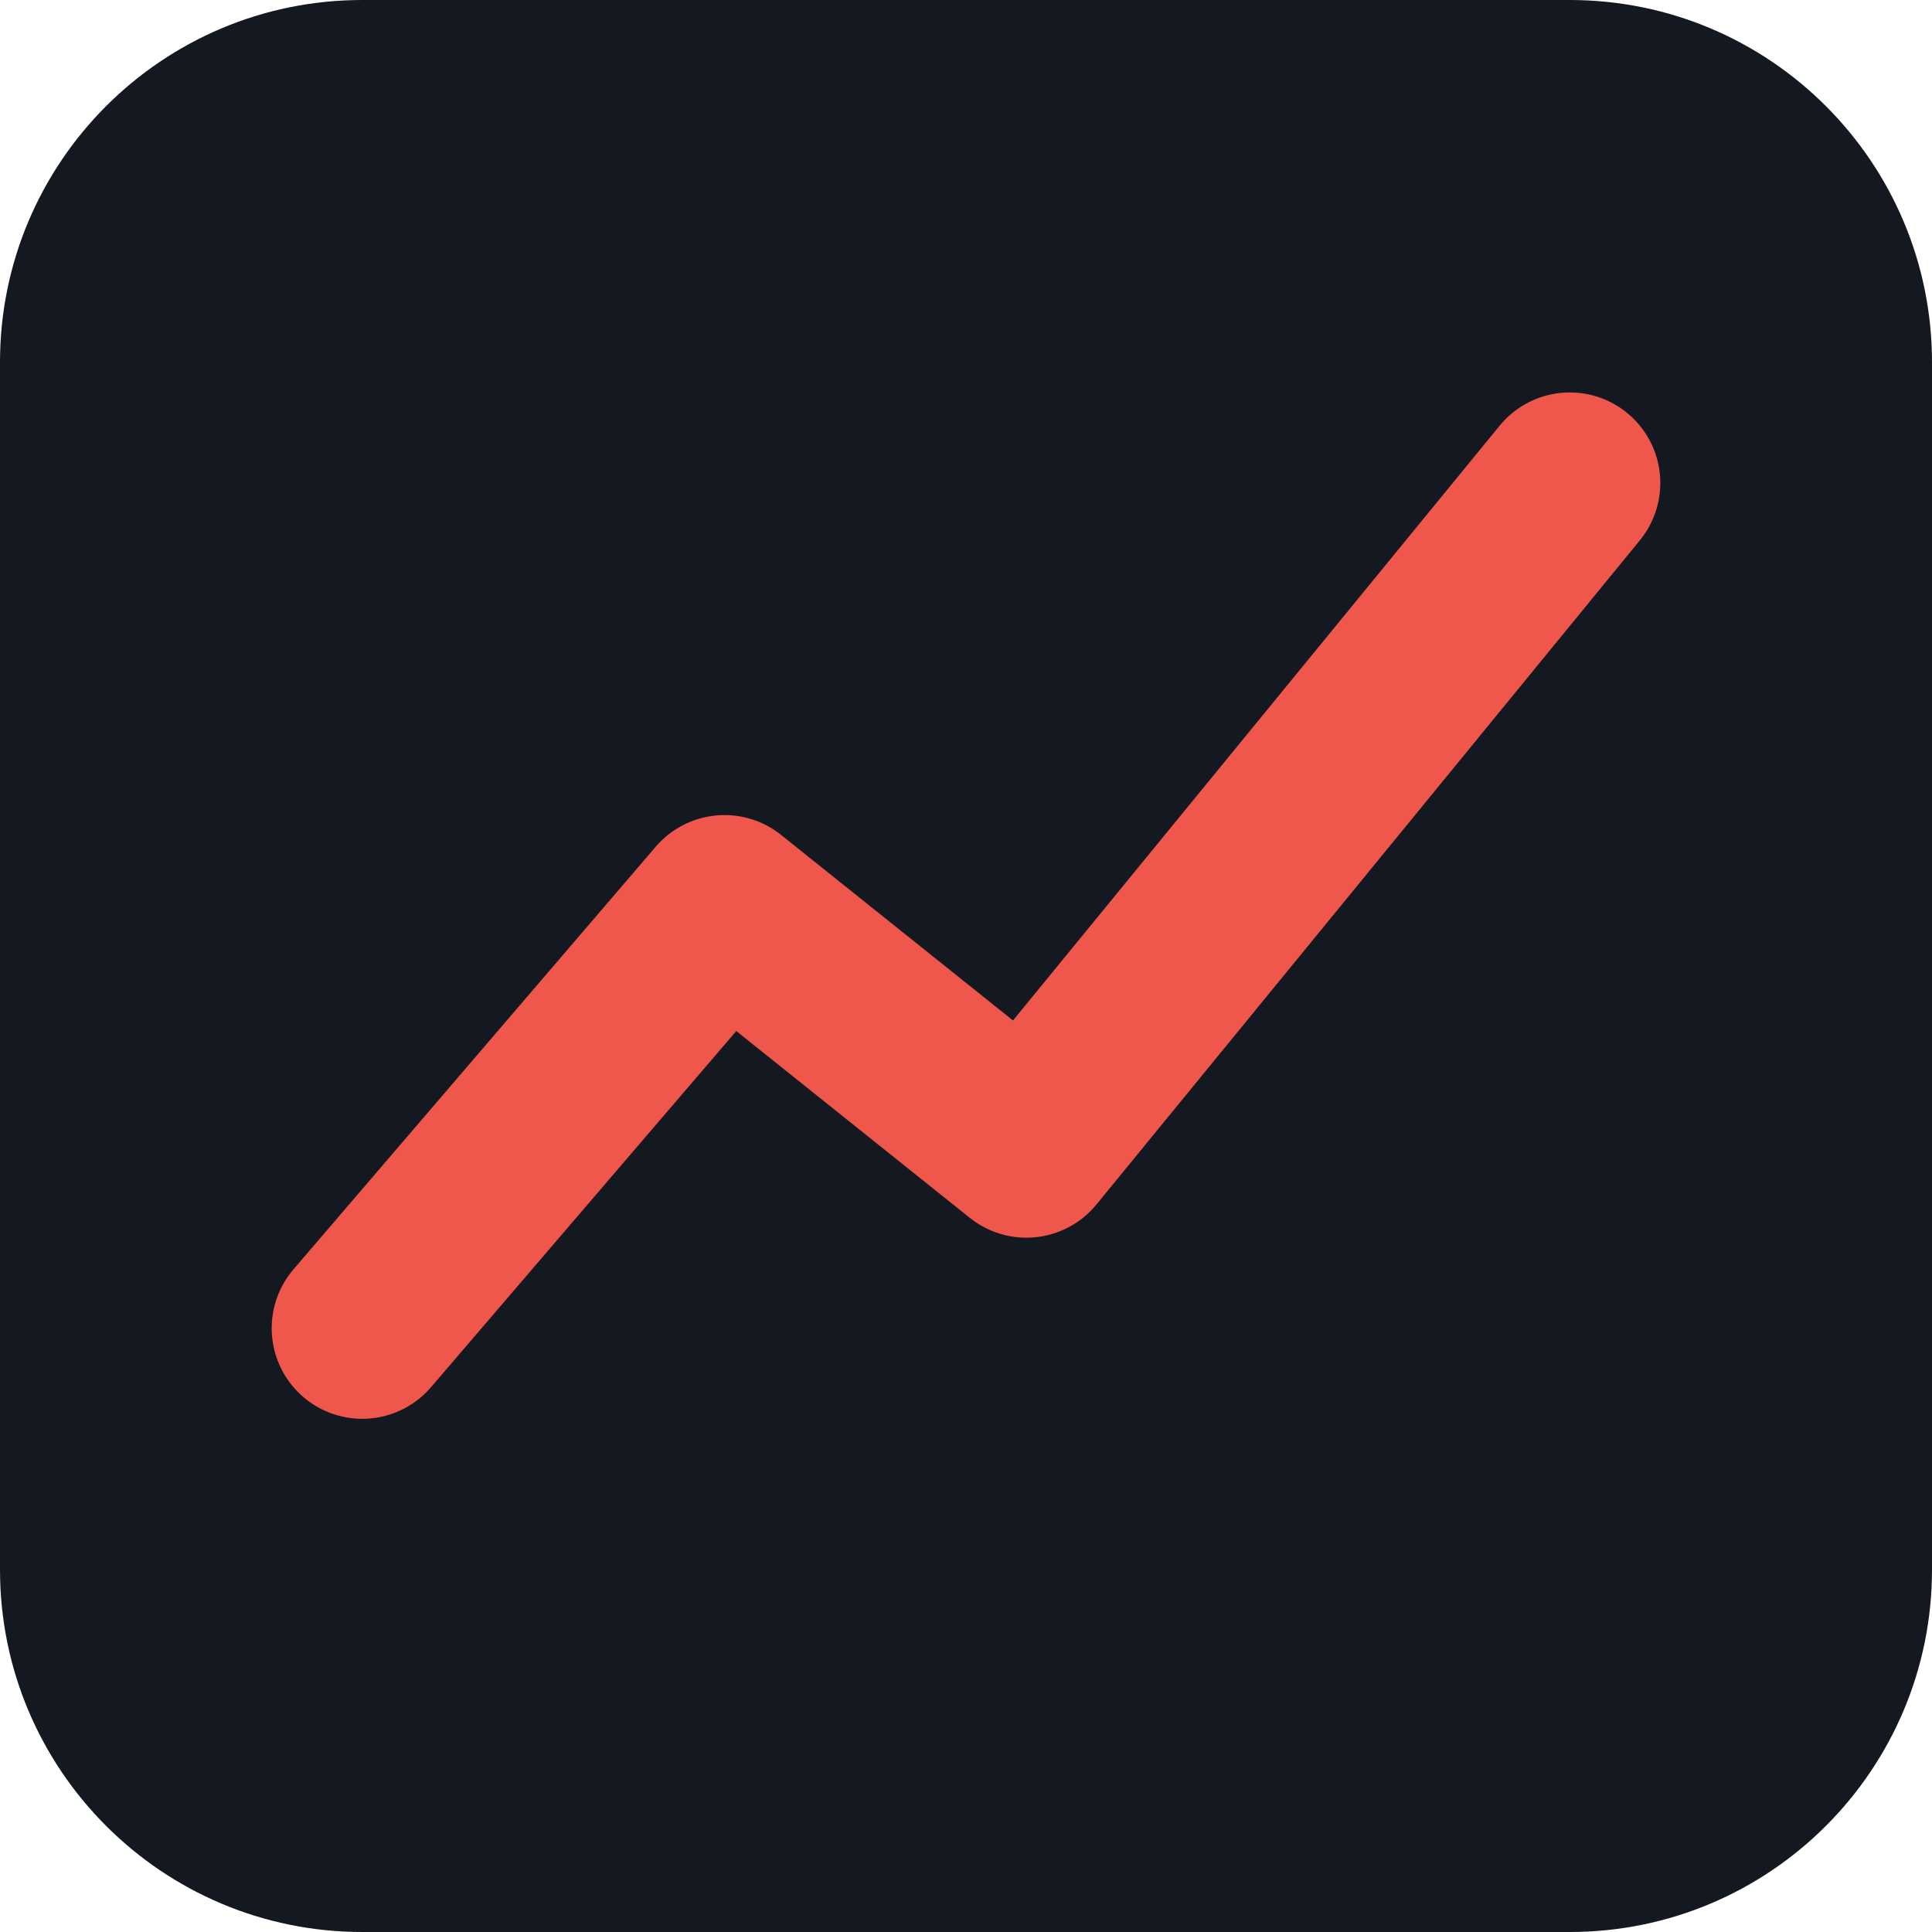
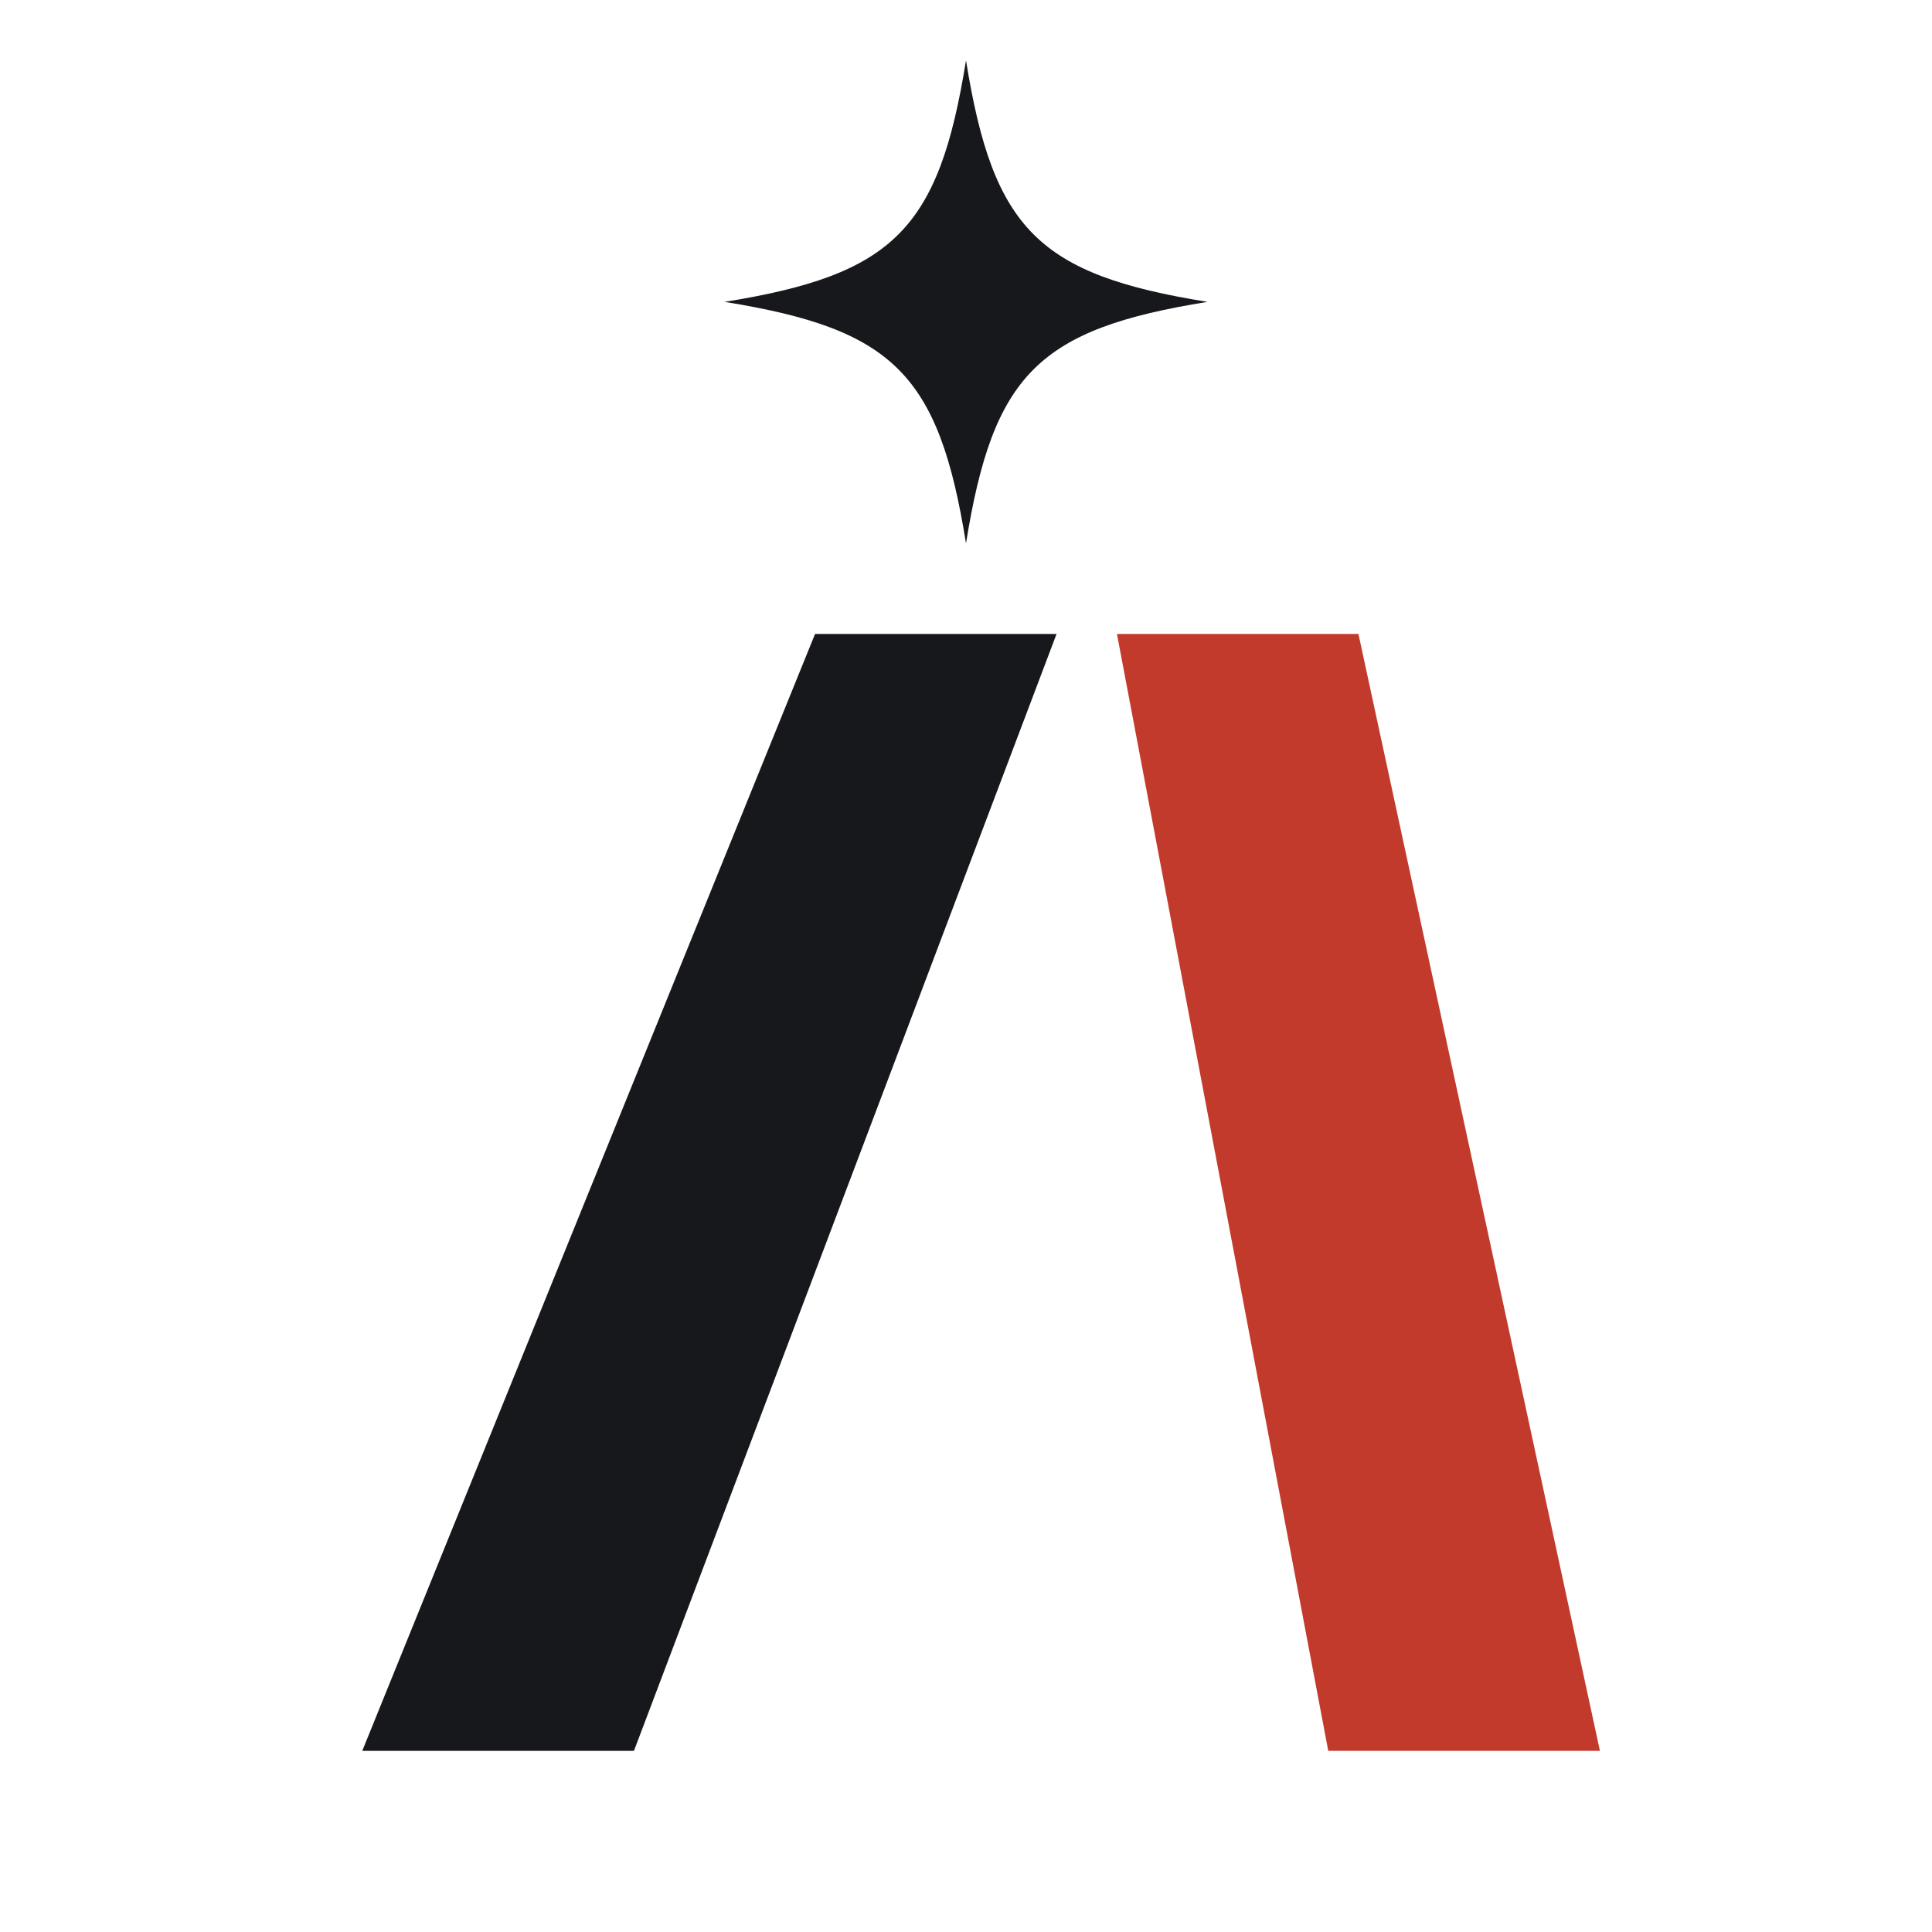
- <svg xmlns="http://www.w3.org/2000/svg" viewBox="0 0 32 32">
-   <rect width="32" height="32" rx="6" fill="#141821" />
-   <path d="M6 22l6-7 5 4 9-11" fill="none" stroke="#f0574c" stroke-width="3" stroke-linecap="round" stroke-linejoin="round" />
+ <svg xmlns="http://www.w3.org/2000/svg" viewBox="0 0 64 64">
+   <style>.ink{fill:#17181C}@media (prefers-color-scheme:dark){.ink{fill:#E8E9EC}}</style>
+   <path d="M32 2C32.9 7.6 34.4 9.1 40 10C34.4 10.9 32.9 12.4 32 18C31.1 12.4 29.6 10.9 24 10C29.6 9.1 31.1 7.6 32 2Z" class="ink" />
+   <path d="M27 21H35L21 58H12Z" class="ink" />
+   <path d="M37 21H45L53 58H44Z" fill="#C23A2B" />
</svg>
